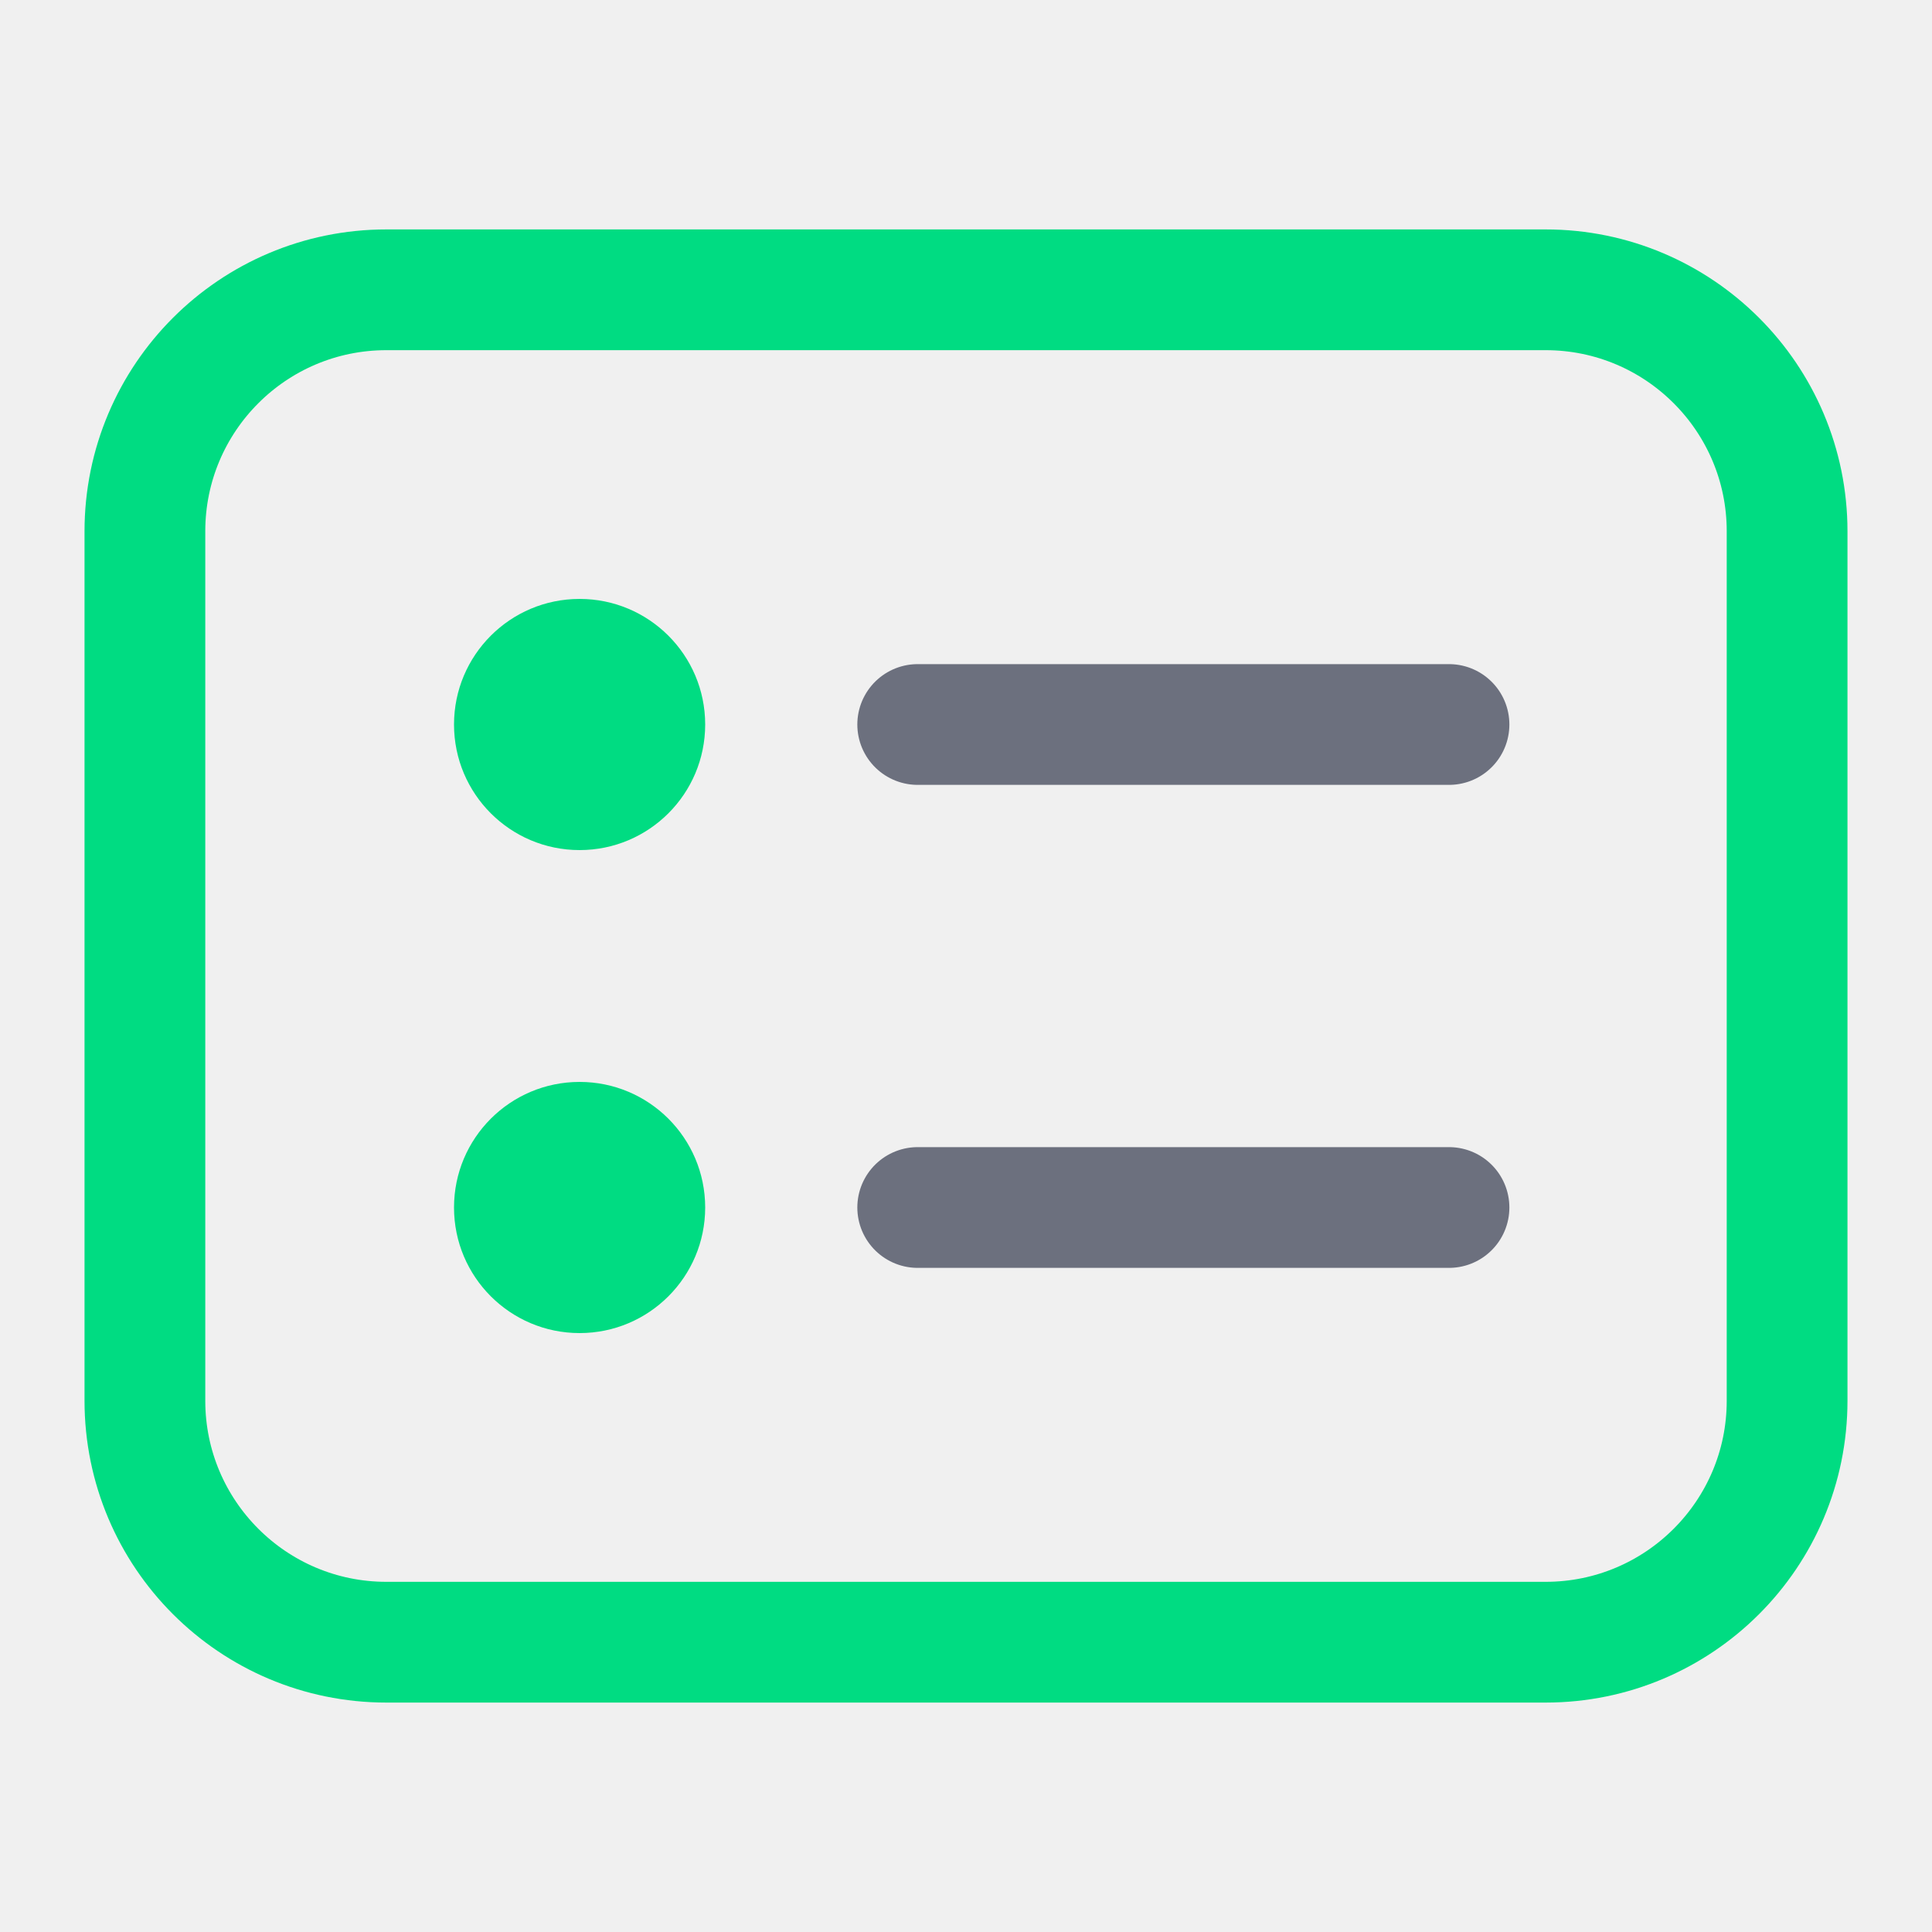
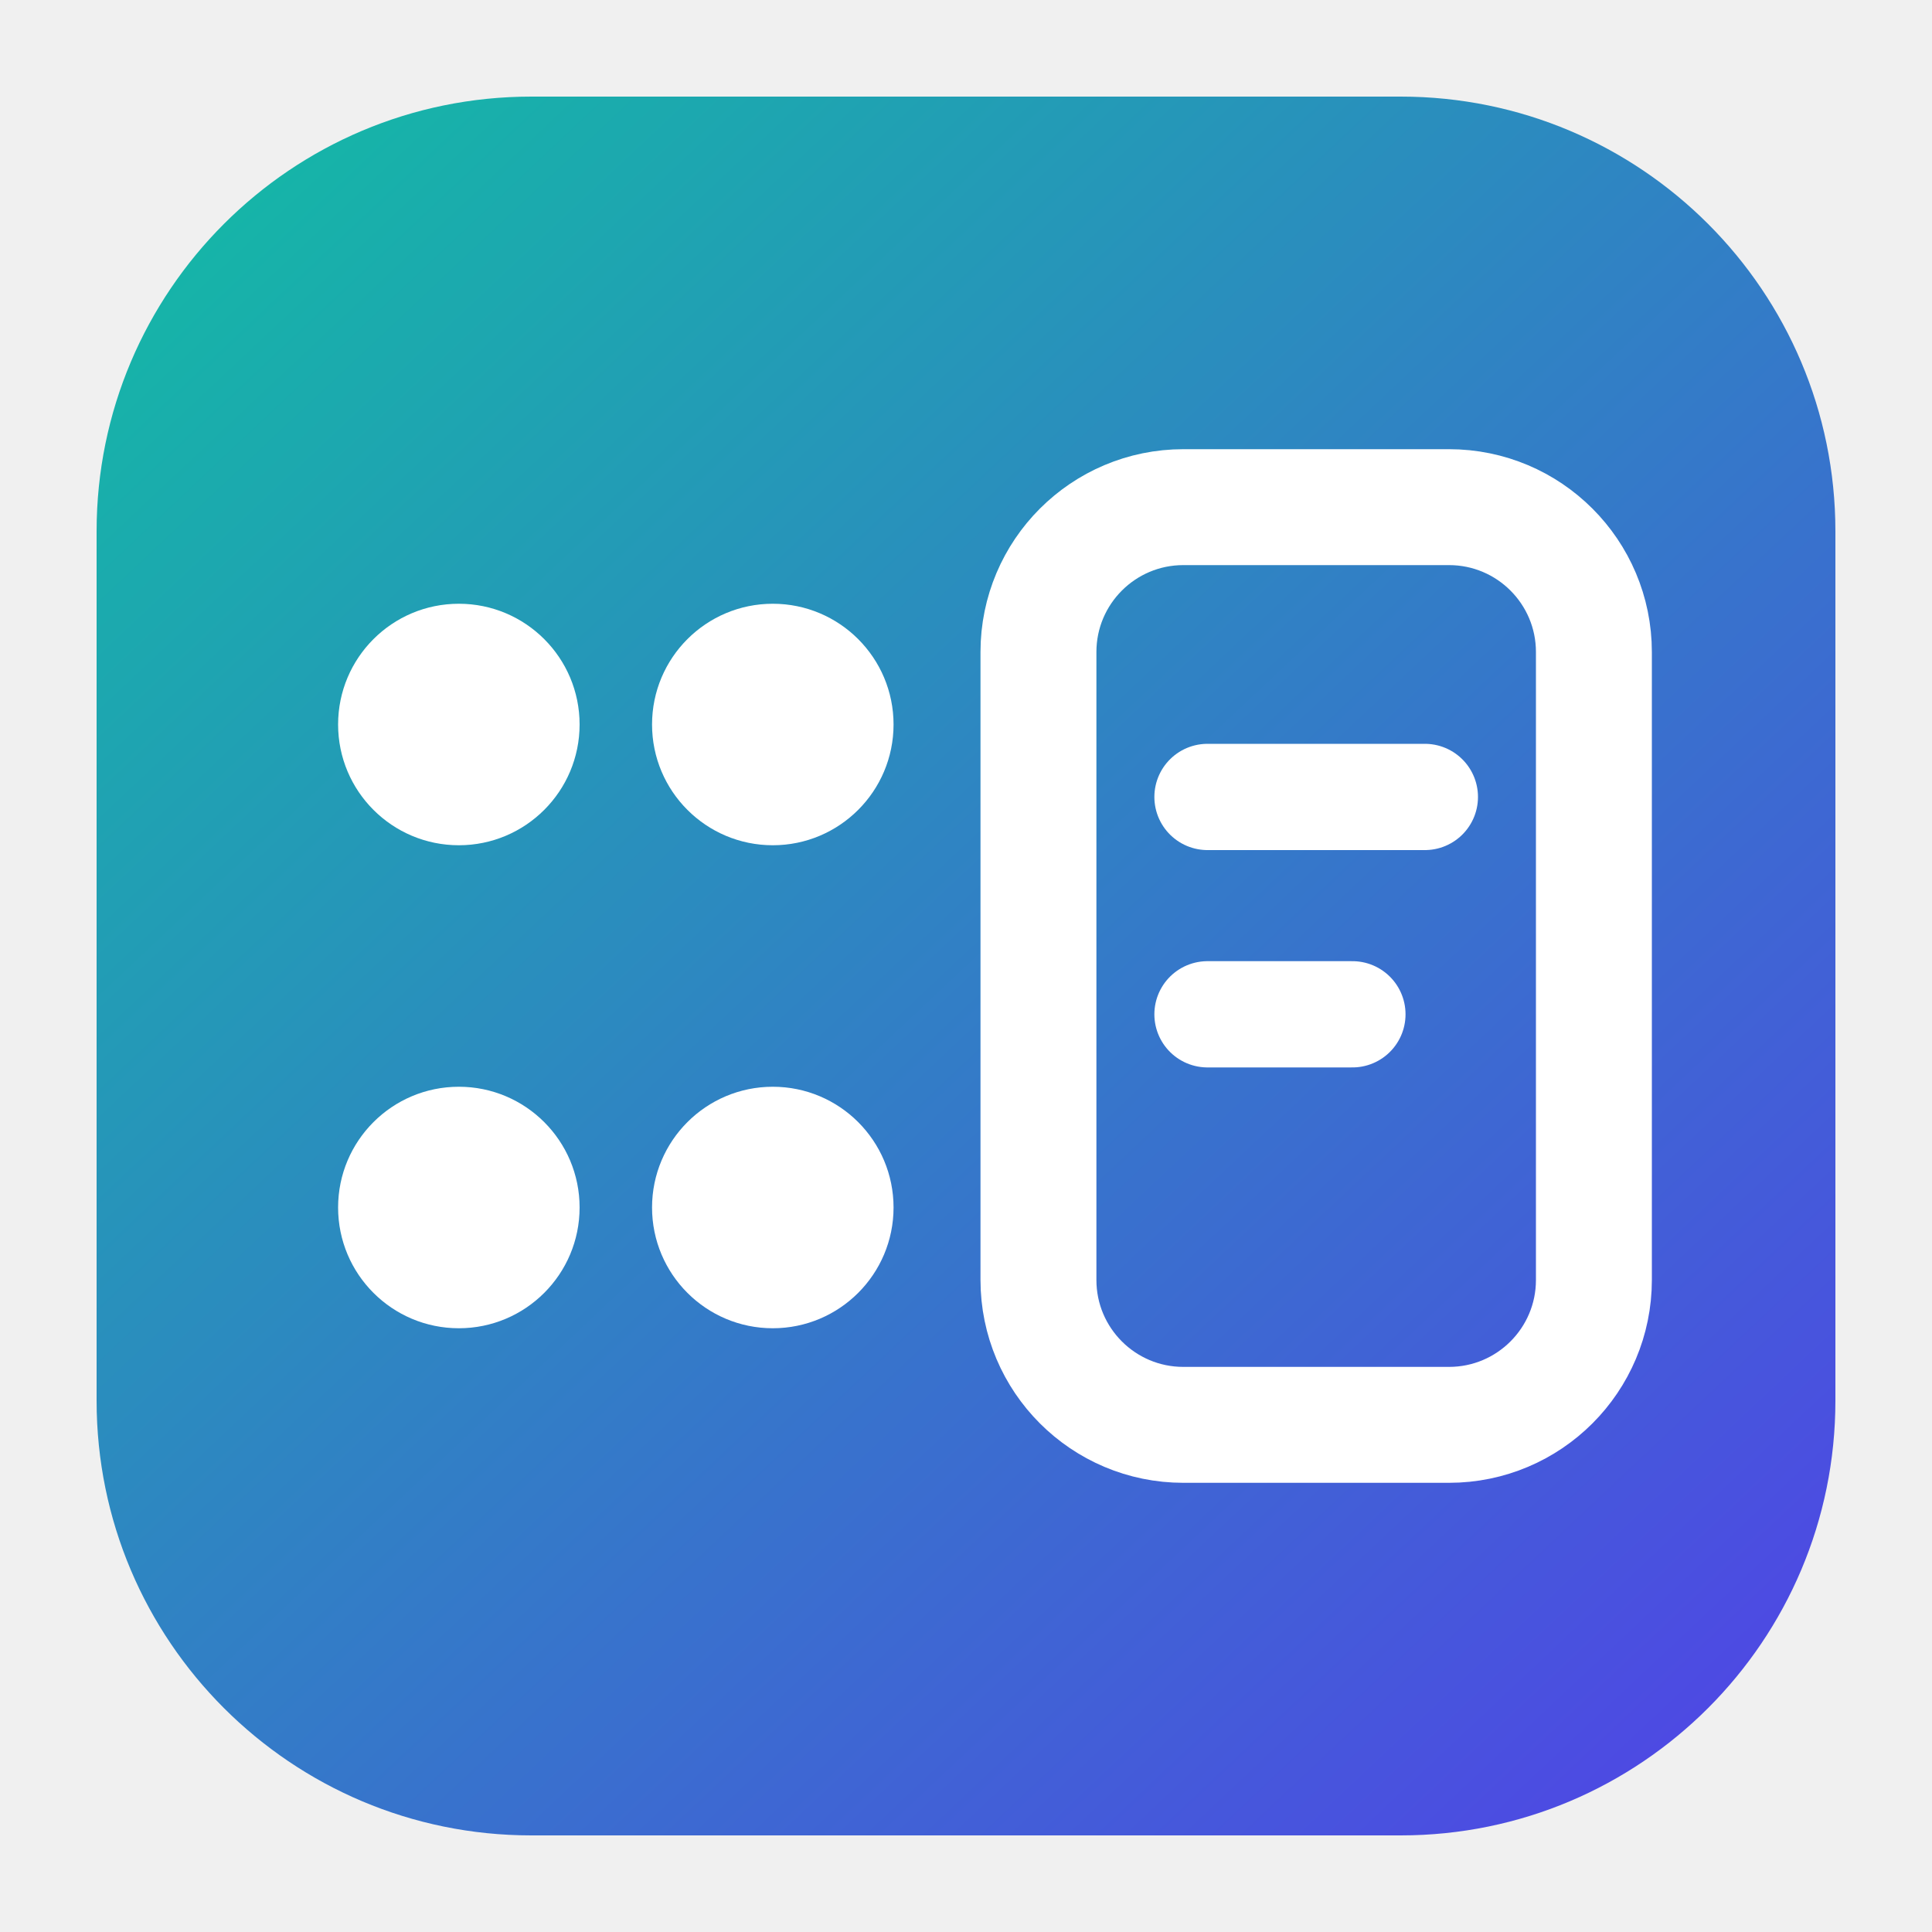
<svg xmlns="http://www.w3.org/2000/svg" width="40" height="40" viewBox="0 0 40 40">
-   <rect x="3" y="6" width="34" height="28" rx="5" fill="none" stroke="#00DC82" stroke-width="2.5" />
-   <circle cx="12" cy="15" r="2.6" fill="#00DC82" />
-   <circle cx="12" cy="25" r="2.6" fill="#00DC82" />
-   <path d="M19 15h11M19 25h11" stroke="#6C707E" stroke-width="2.5" stroke-linecap="round" />
+   <defs>
+     <linearGradient id="comark-bg" x1="4" y1="3" x2="36" y2="37" gradientUnits="userSpaceOnUse">
+       <stop offset="0" stop-color="#14B8A6" />
+       <stop offset="1" stop-color="#4F46E5" />
+     </linearGradient>
+   </defs>
+   <rect x="2" y="2" width="36" height="36" rx="9" fill="url(#comark-bg)" />
+   <circle cx="9.5" cy="15" r="2.5" fill="#FFFFFF" />
+   <circle cx="9.5" cy="25" r="2.5" fill="#FFFFFF" />
+   <circle cx="16" cy="15" r="2.5" fill="#FFFFFF" />
+   <circle cx="16" cy="25" r="2.5" fill="#FFFFFF" />
+   <rect x="21.5" y="10.5" width="11.5" height="19" rx="3" fill="none" stroke="#FFFFFF" stroke-width="2.4" />
+   <path d="M25 16.5h4.5M25 21h3" stroke="#FFFFFF" stroke-width="2.2" stroke-linecap="round" />
</svg>
